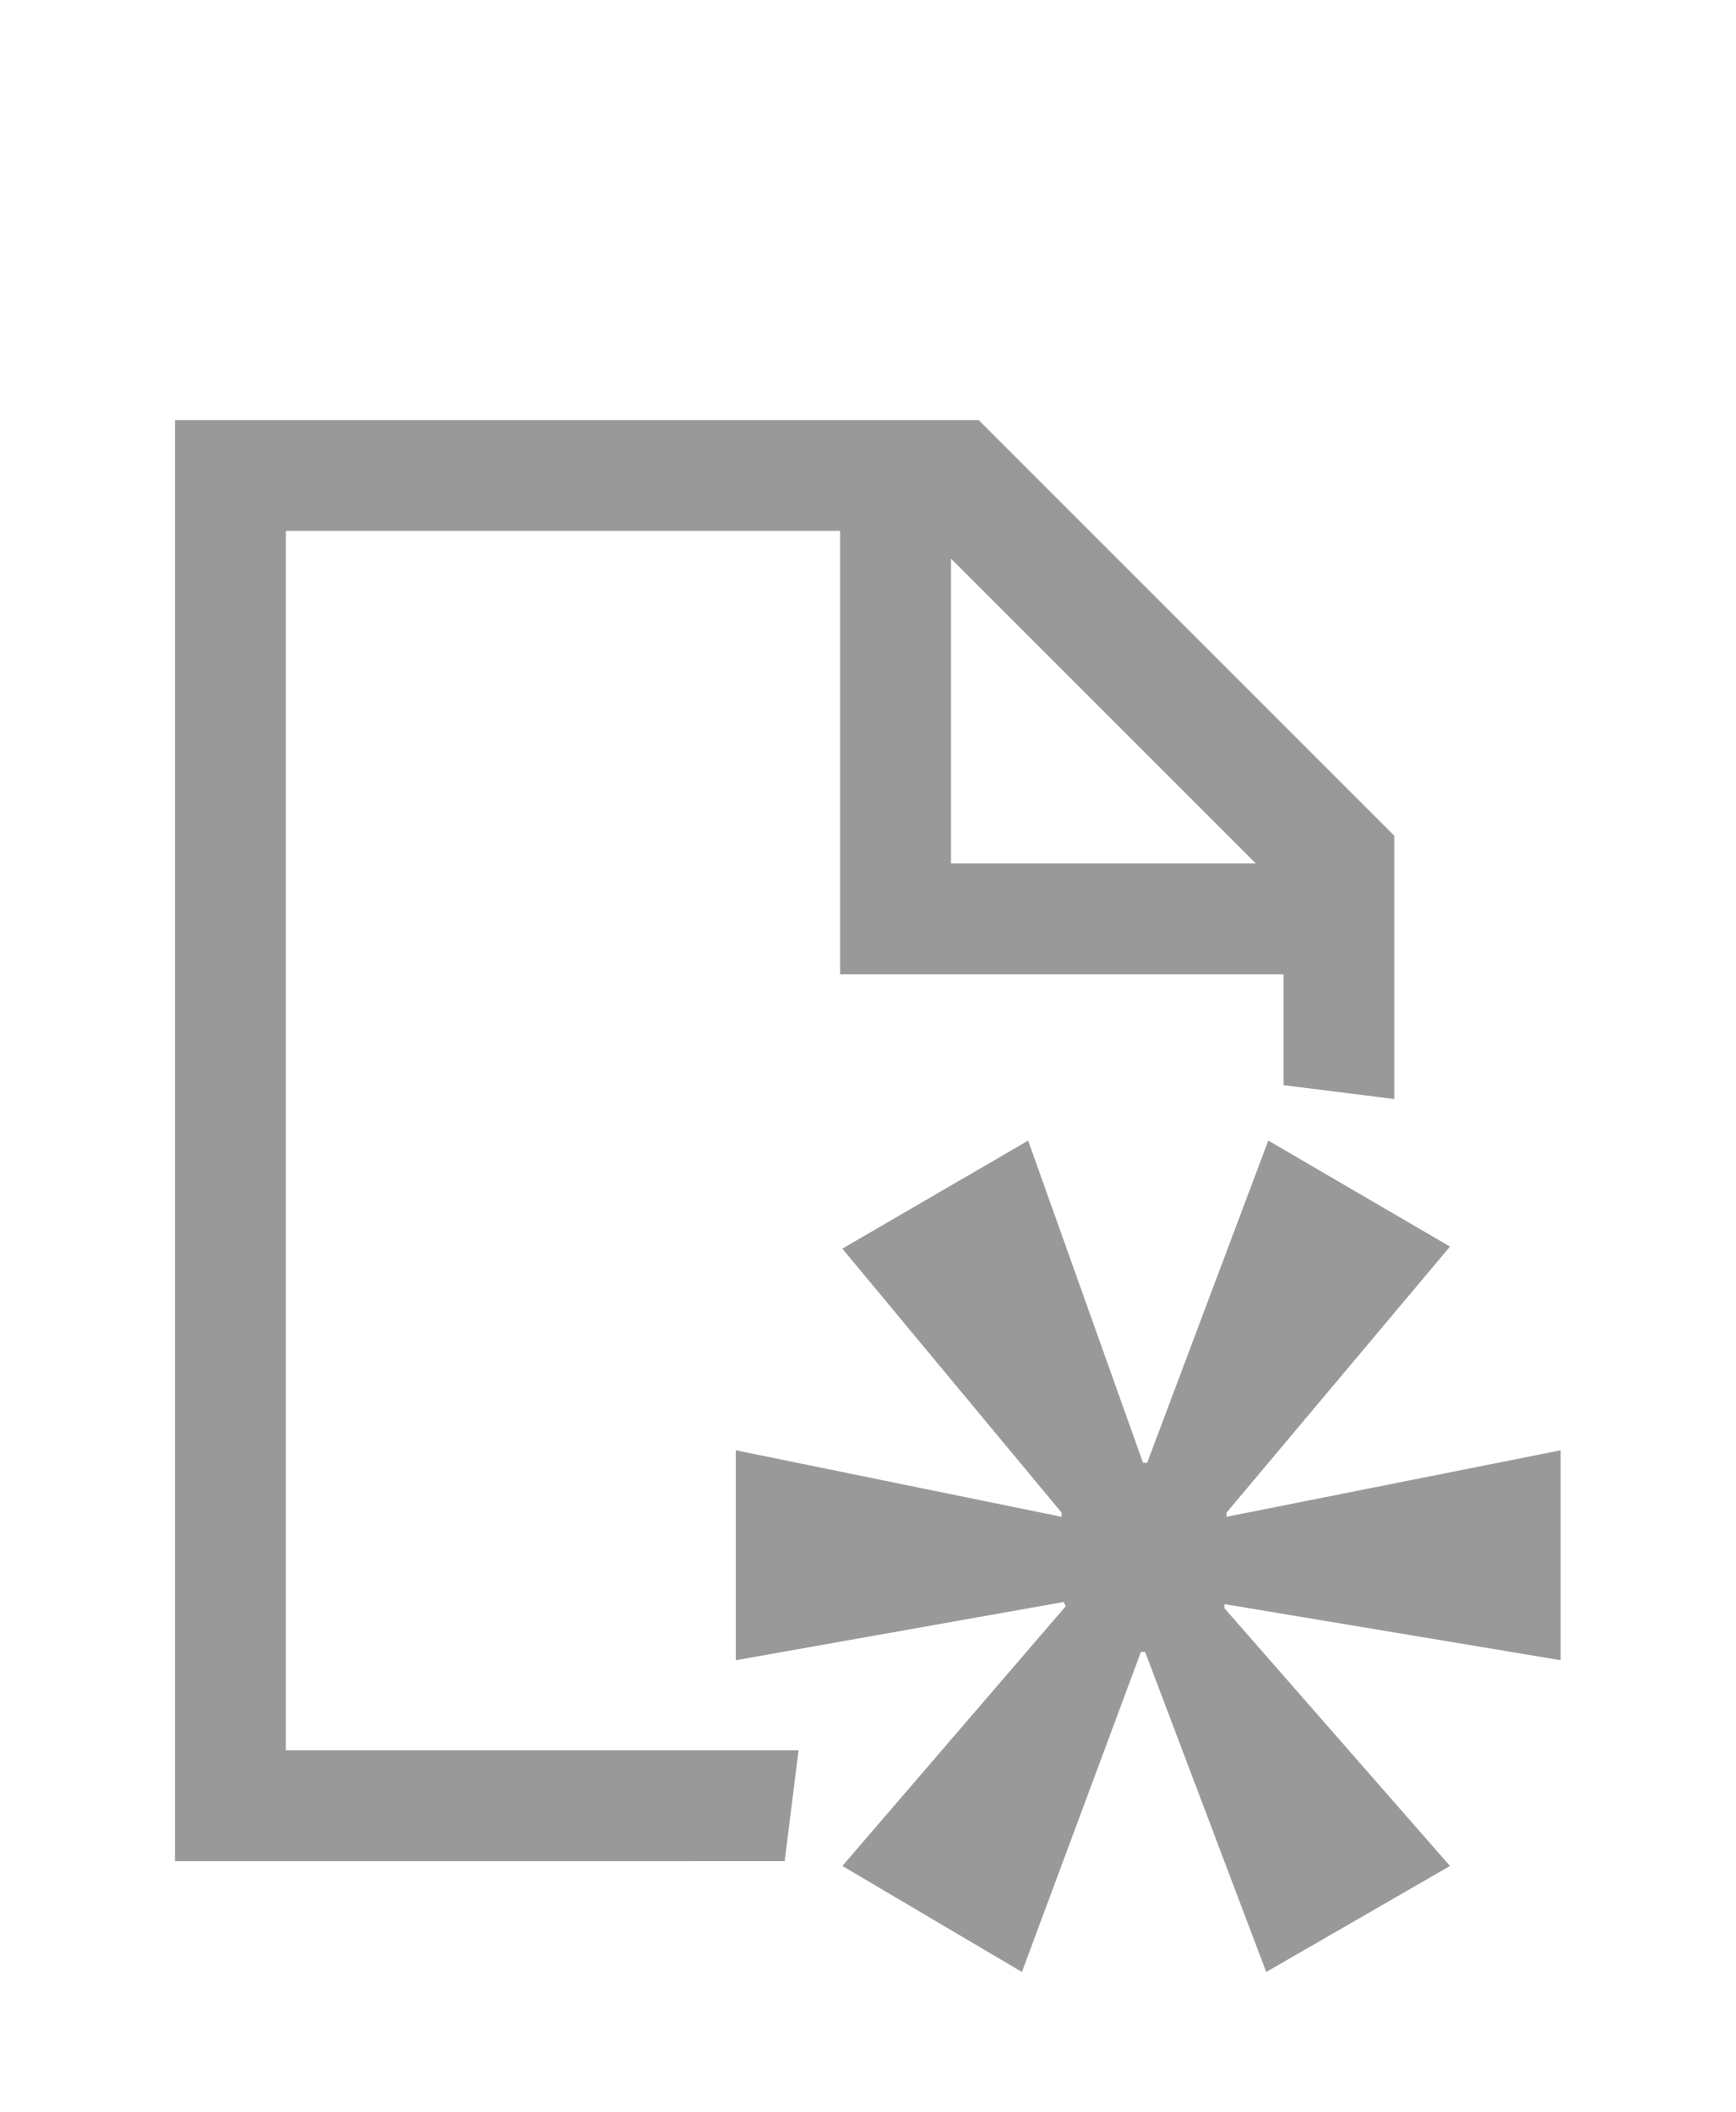
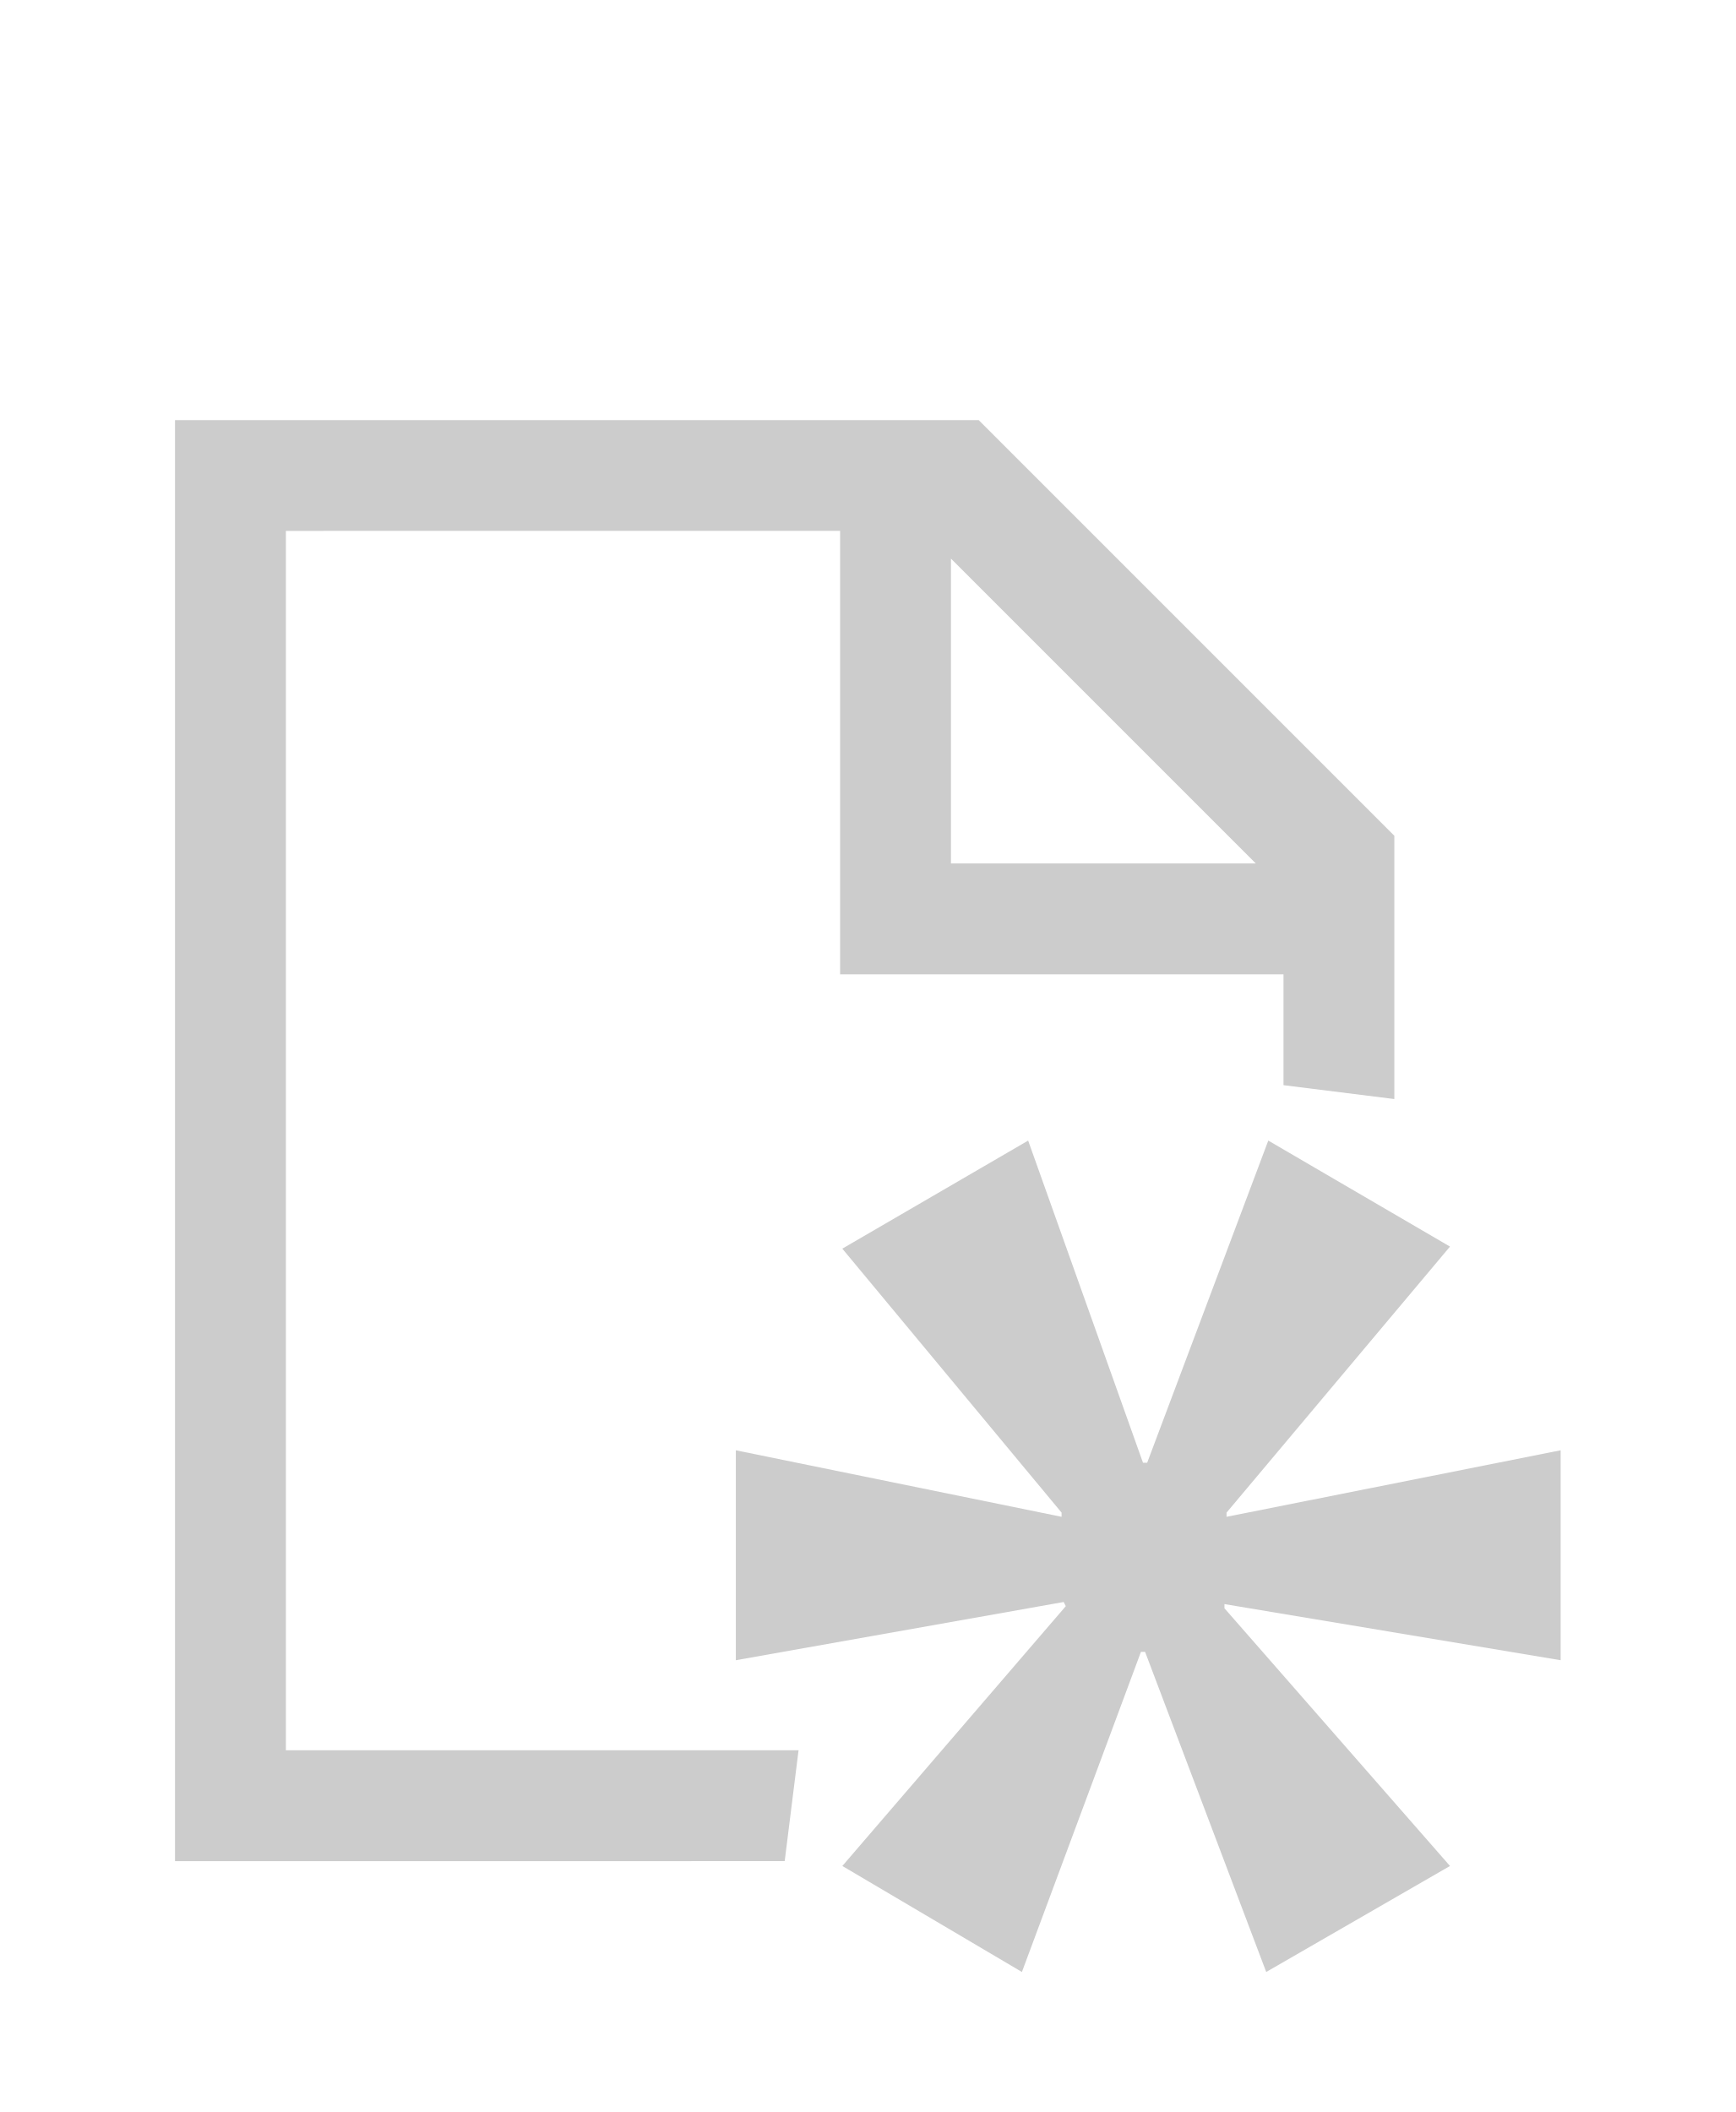
<svg xmlns="http://www.w3.org/2000/svg" version="1.1" width="49.583" height="60.333" viewBox="0 0 49.583 60.333" enable-background="new 0 0 76.00 76.00" xml:space="preserve" id="svg2">
  <defs id="defs8" />
-   <path d="m 36.233,32.583 5.19,3.028 -6.383,7.6 0,0.119 9.544,-1.9 0,5.997 -9.604,-1.603 0,0.119 6.443,7.362 -5.25,3.028 -3.46,-9.144 -0.119,0 -3.4,9.144 -5.13,-3.028 6.383,-7.422 -0.06,-0.119 -9.366,1.663 0,-5.997 9.306,1.9 0,-0.119 -6.264,-7.541 5.309,-3.087 3.281,9.203 0.119,0 3.46,-9.203 z M 5,12 27.958,12 39.833,23.875 39.833,31.396 36.667,31 l 0,-3.167 -12.667,0 0,-12.667 -15.833,10e-5 0,34.833 14.646,0 -0.396,3.167 L 5,53.167 5,12 z m 22.167,3.958 0,8.708 8.708,0 -8.708,-8.708 z" id="path4" style="fill:#999999;fill-opacity:1;stroke-width:0.2;stroke-linejoin:round" />
+   <path d="m 36.233,32.583 5.19,3.028 -6.383,7.6 0,0.119 9.544,-1.9 0,5.997 -9.604,-1.603 0,0.119 6.443,7.362 -5.25,3.028 -3.46,-9.144 -0.119,0 -3.4,9.144 -5.13,-3.028 6.383,-7.422 -0.06,-0.119 -9.366,1.663 0,-5.997 9.306,1.9 0,-0.119 -6.264,-7.541 5.309,-3.087 3.281,9.203 0.119,0 3.46,-9.203 z M 5,12 27.958,12 39.833,23.875 39.833,31.396 36.667,31 l 0,-3.167 -12.667,0 0,-12.667 -15.833,10e-5 0,34.833 14.646,0 -0.396,3.167 L 5,53.167 5,12 z m 22.167,3.958 0,8.708 8.708,0 -8.708,-8.708 z" id="path4" style="fill:#cccccc;fill-opacity:1;stroke-width:0.2;stroke-linejoin:round" />
</svg>
